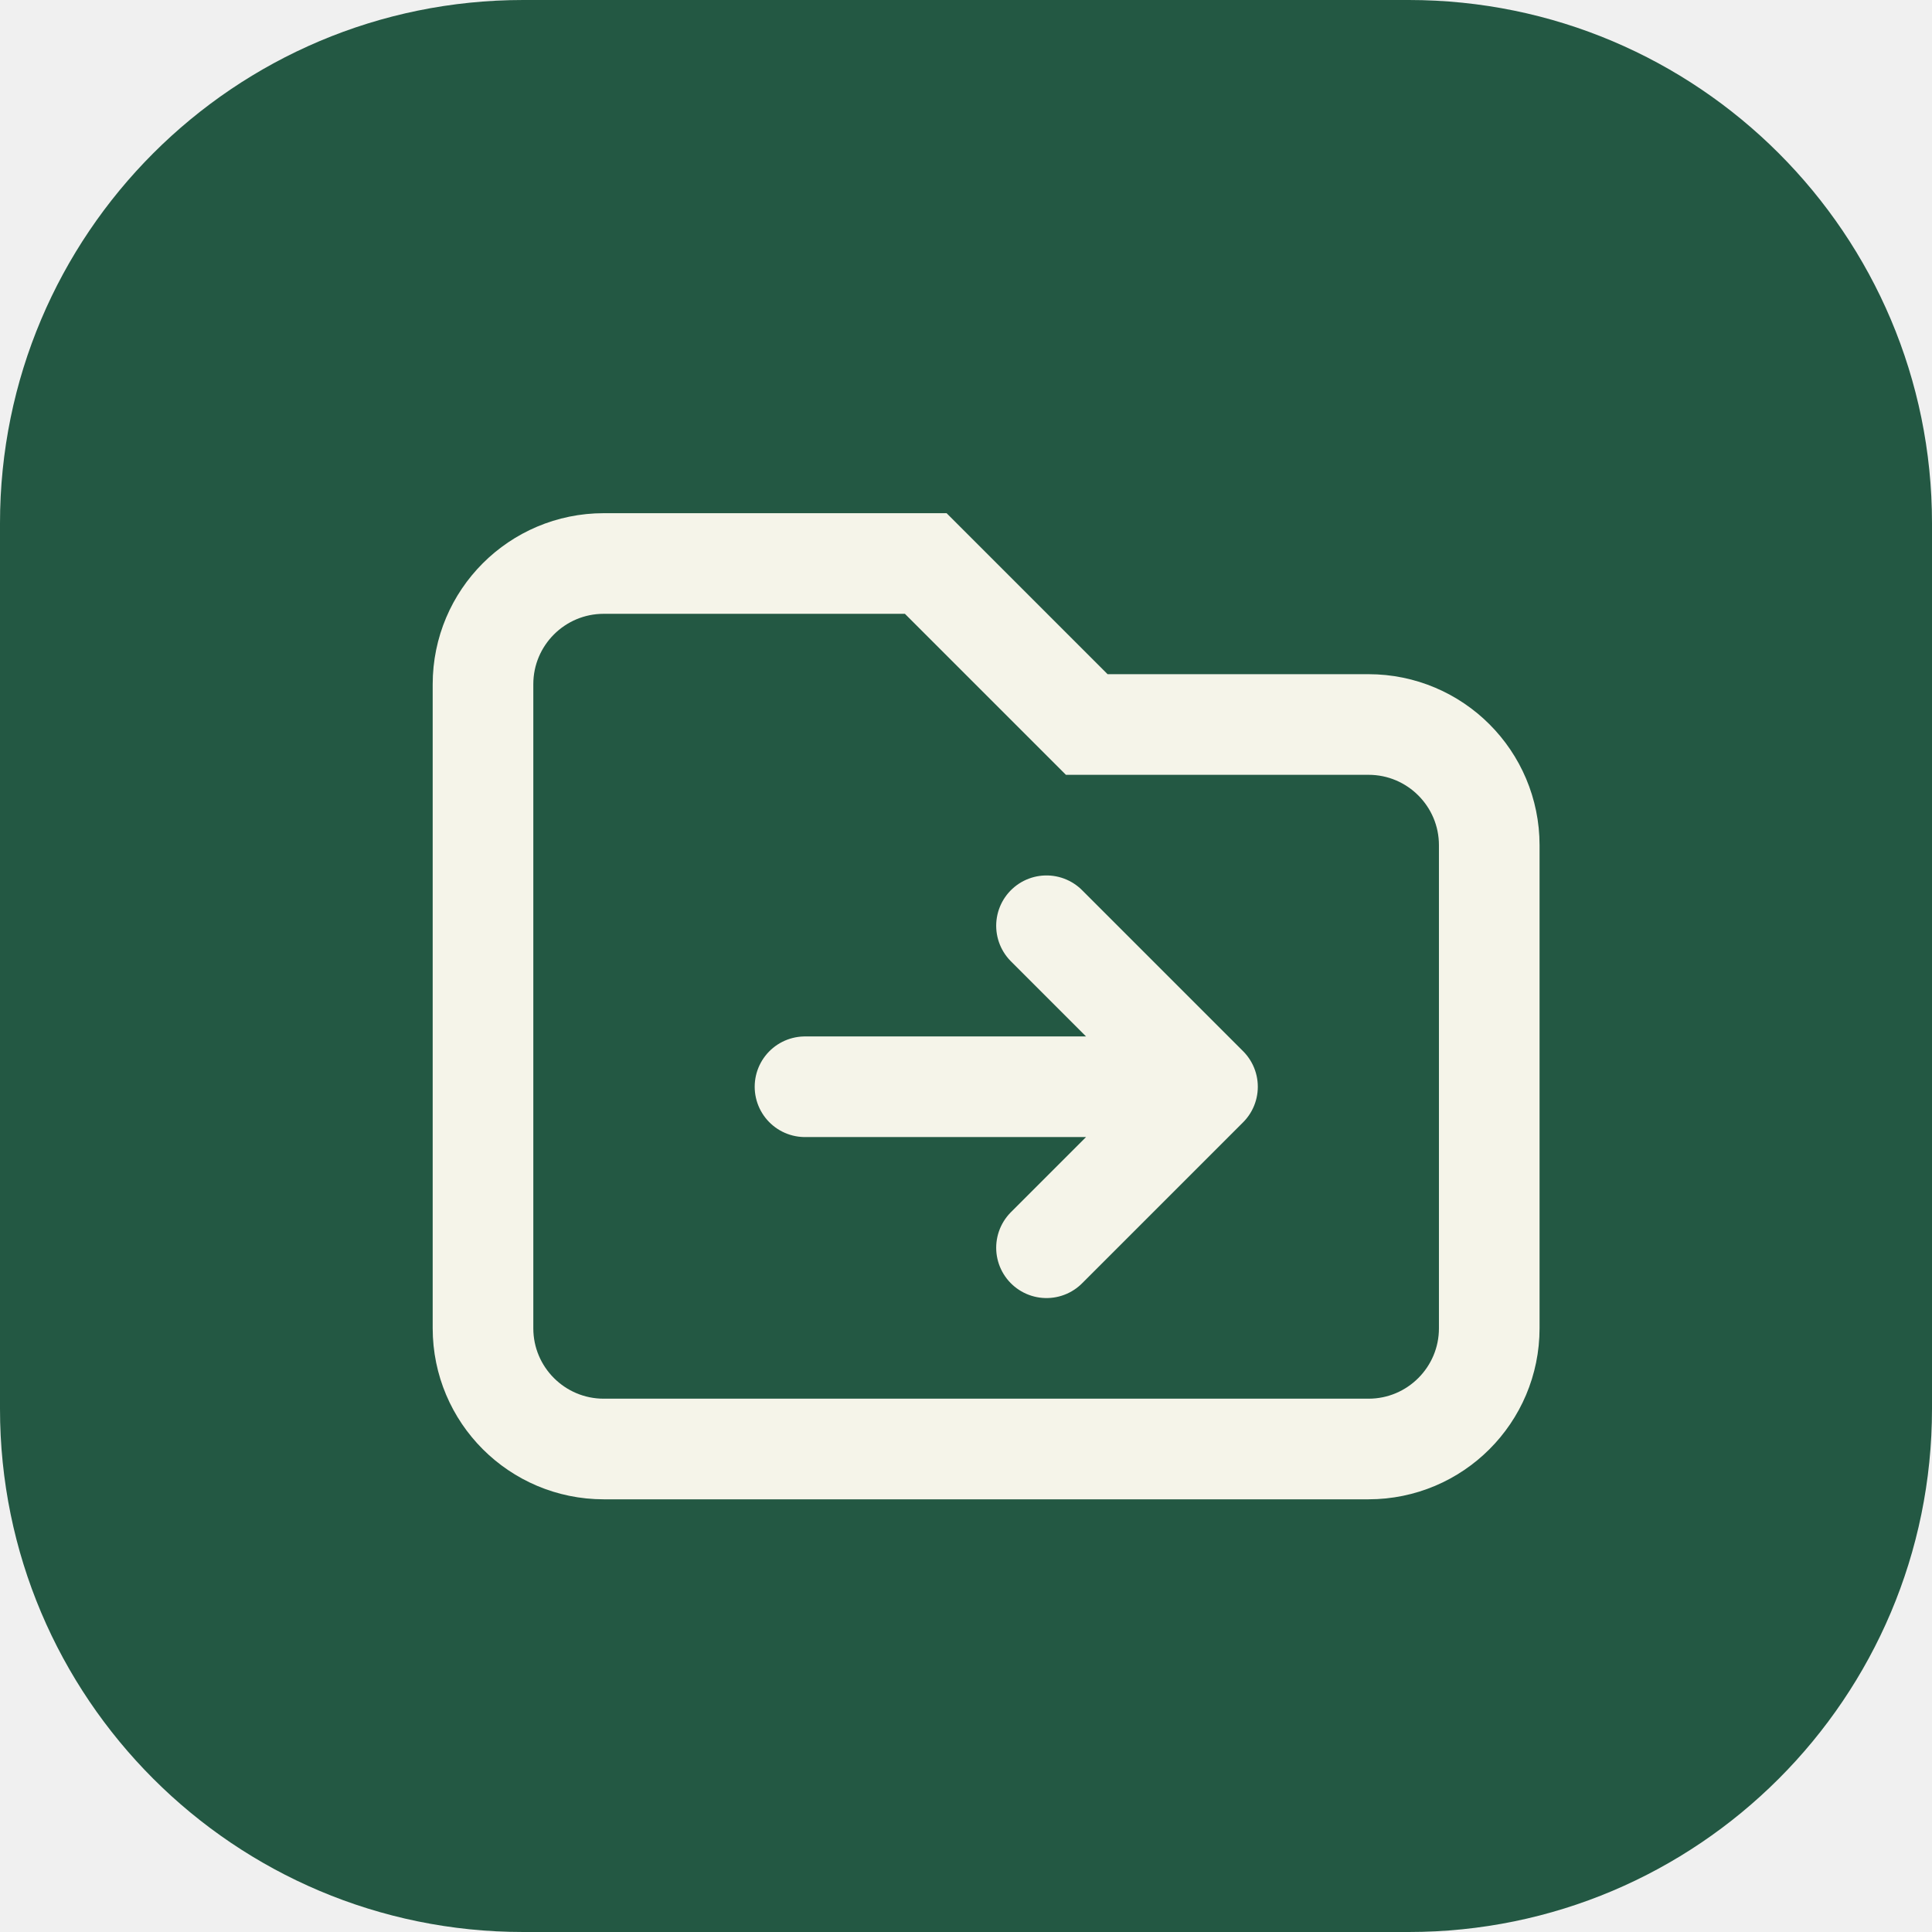
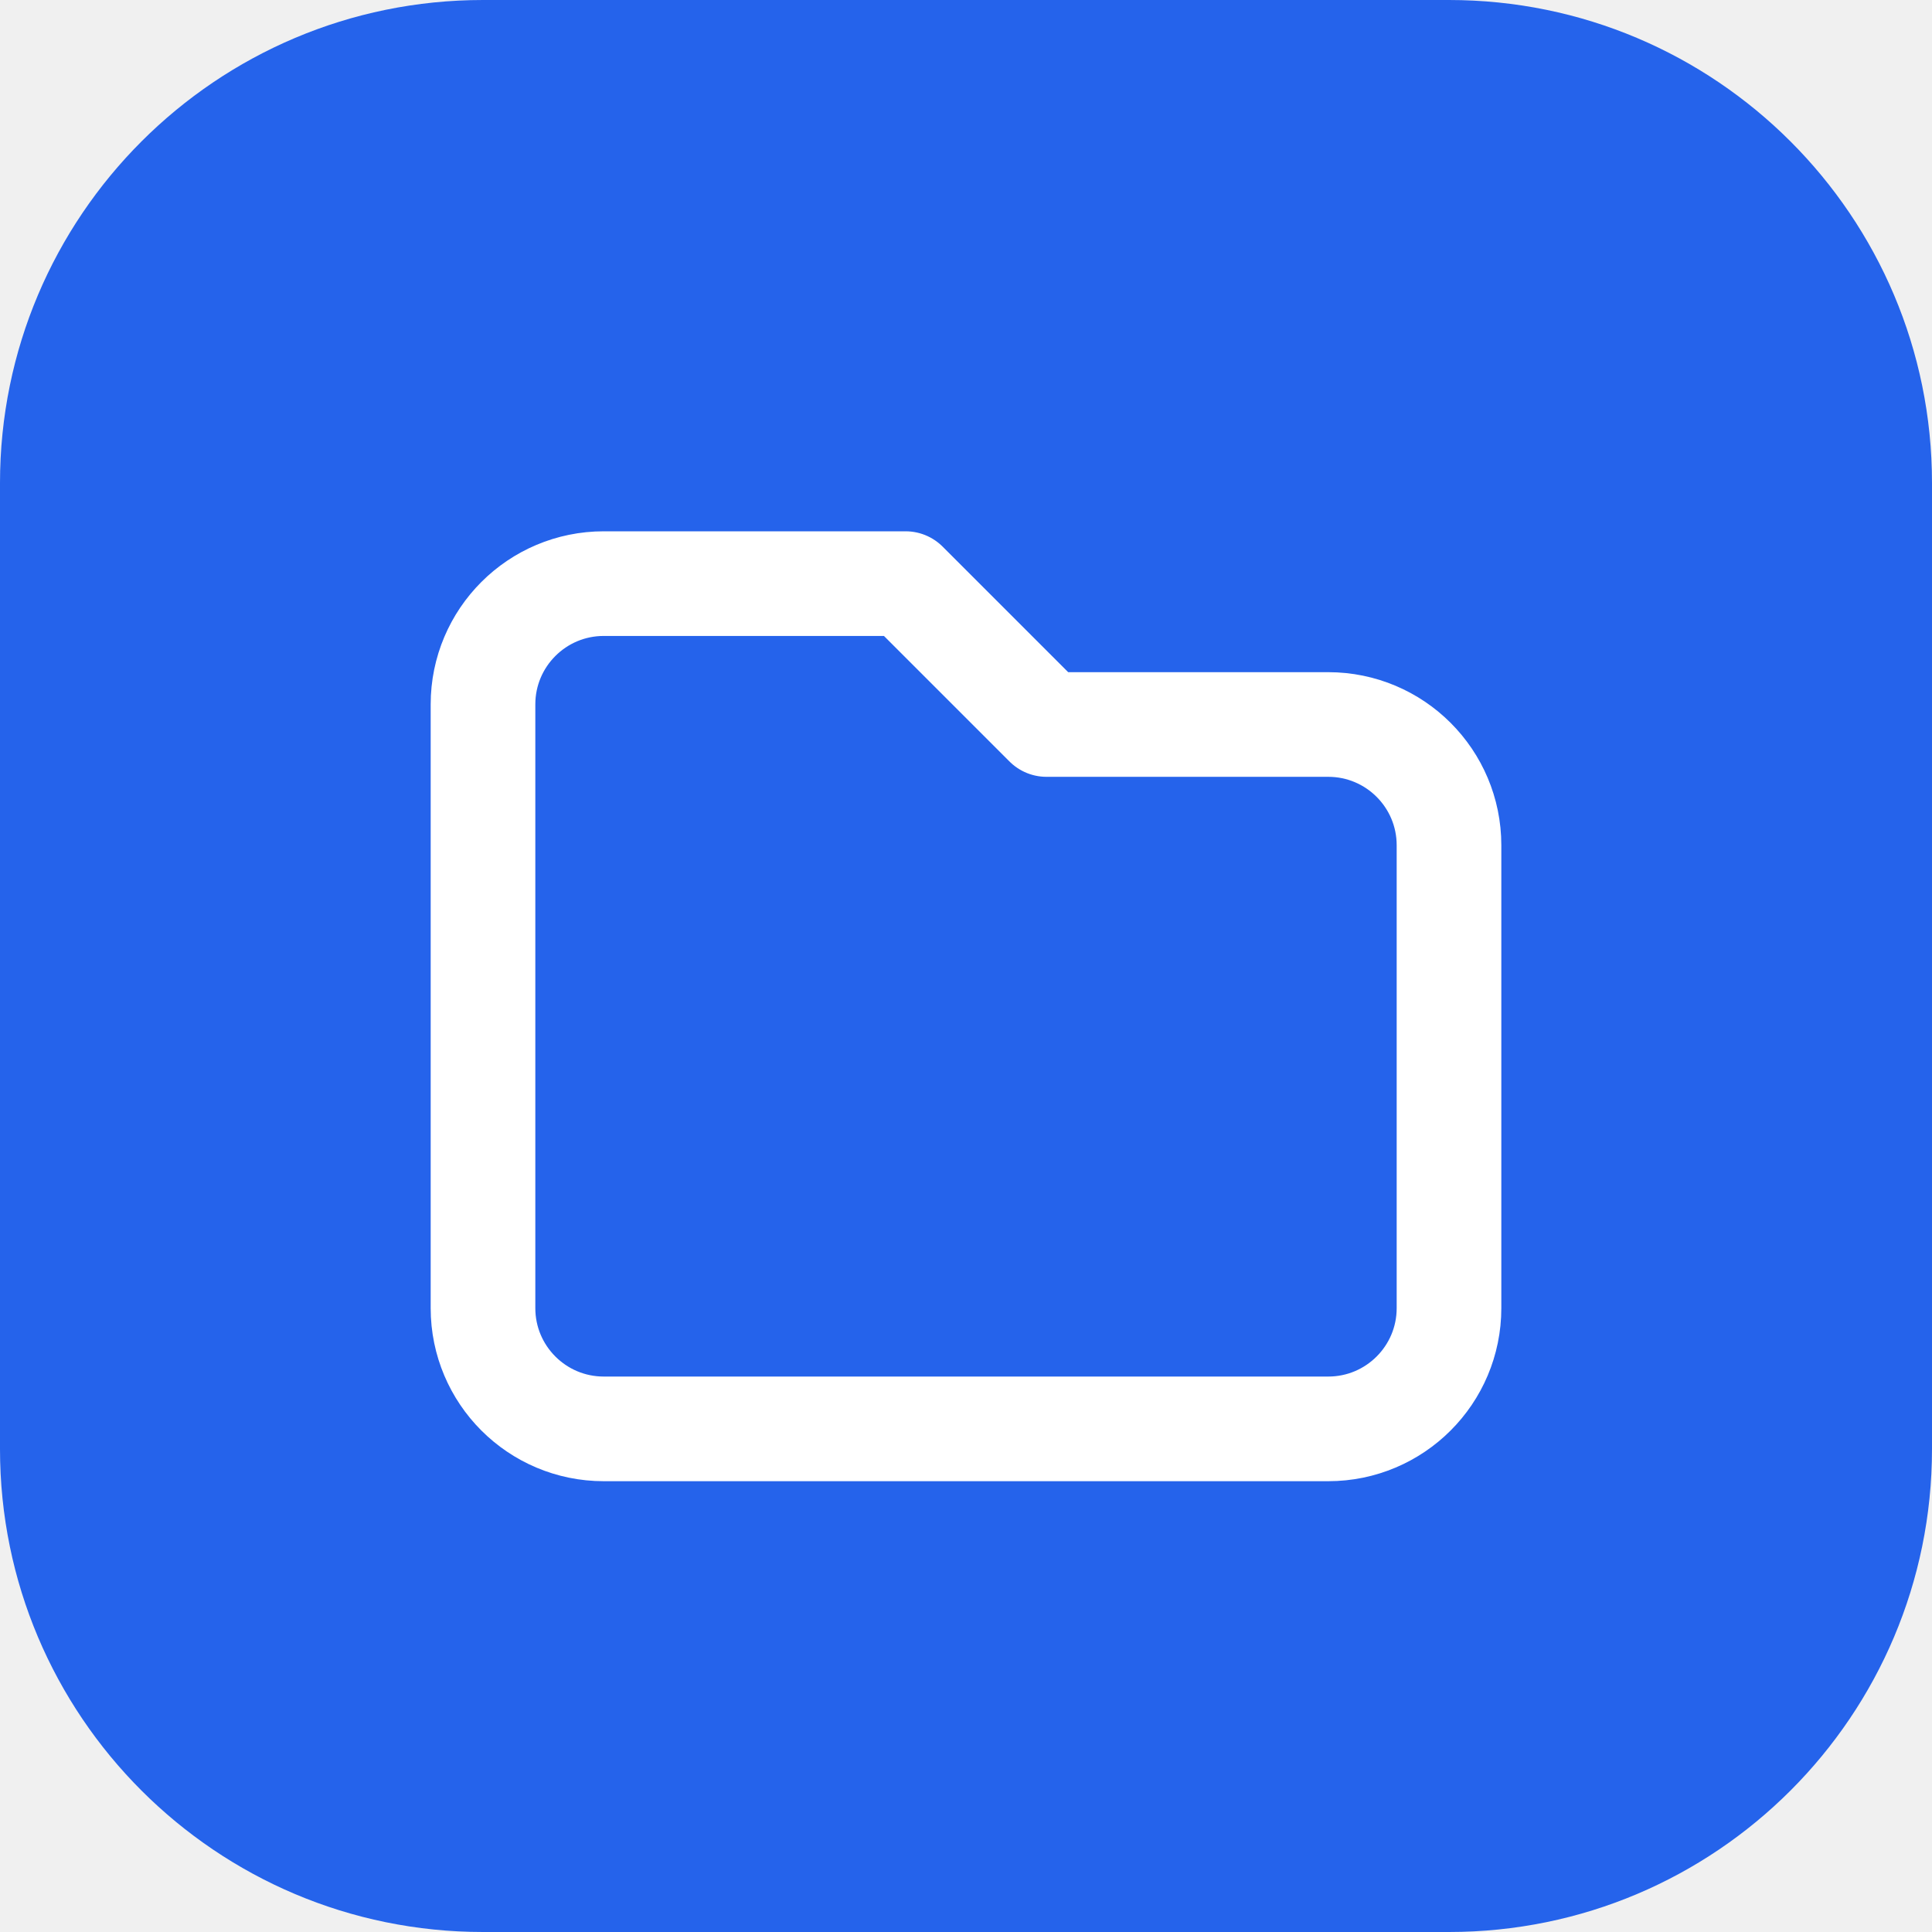
<svg xmlns="http://www.w3.org/2000/svg" viewBox="0 0 48 48">
-   <rect width="48" height="48" rx="13" fill="#235843" />
-   <path d="M12 17a3 3 0 0 1 3-3h8l4 4h7a3 3 0 0 1 3 3v12a3 3 0 0 1-3 3H15a3 3 0 0 1-3-3Z" fill="none" stroke="#f5f4e9" stroke-width="2.5" />
-   <path d="M20 27h10m-4-4 4 4-4 4" fill="none" stroke="#f5f4e9" stroke-width="2.5" stroke-linecap="round" stroke-linejoin="round" />
+   <rect width="48" height="48" rx="12" fill="#2563eb" />
+   <path d="M12 17.5a3 3 0 0 1 3-3h7.5l3.5 3.5H33a3 3 0 0 1 3 3v11.5a3 3 0 0 1-3 3H15a3 3 0 0 1-3-3Z" fill="none" stroke="#ffffff" stroke-width="2.6" stroke-linejoin="round" />
</svg>
